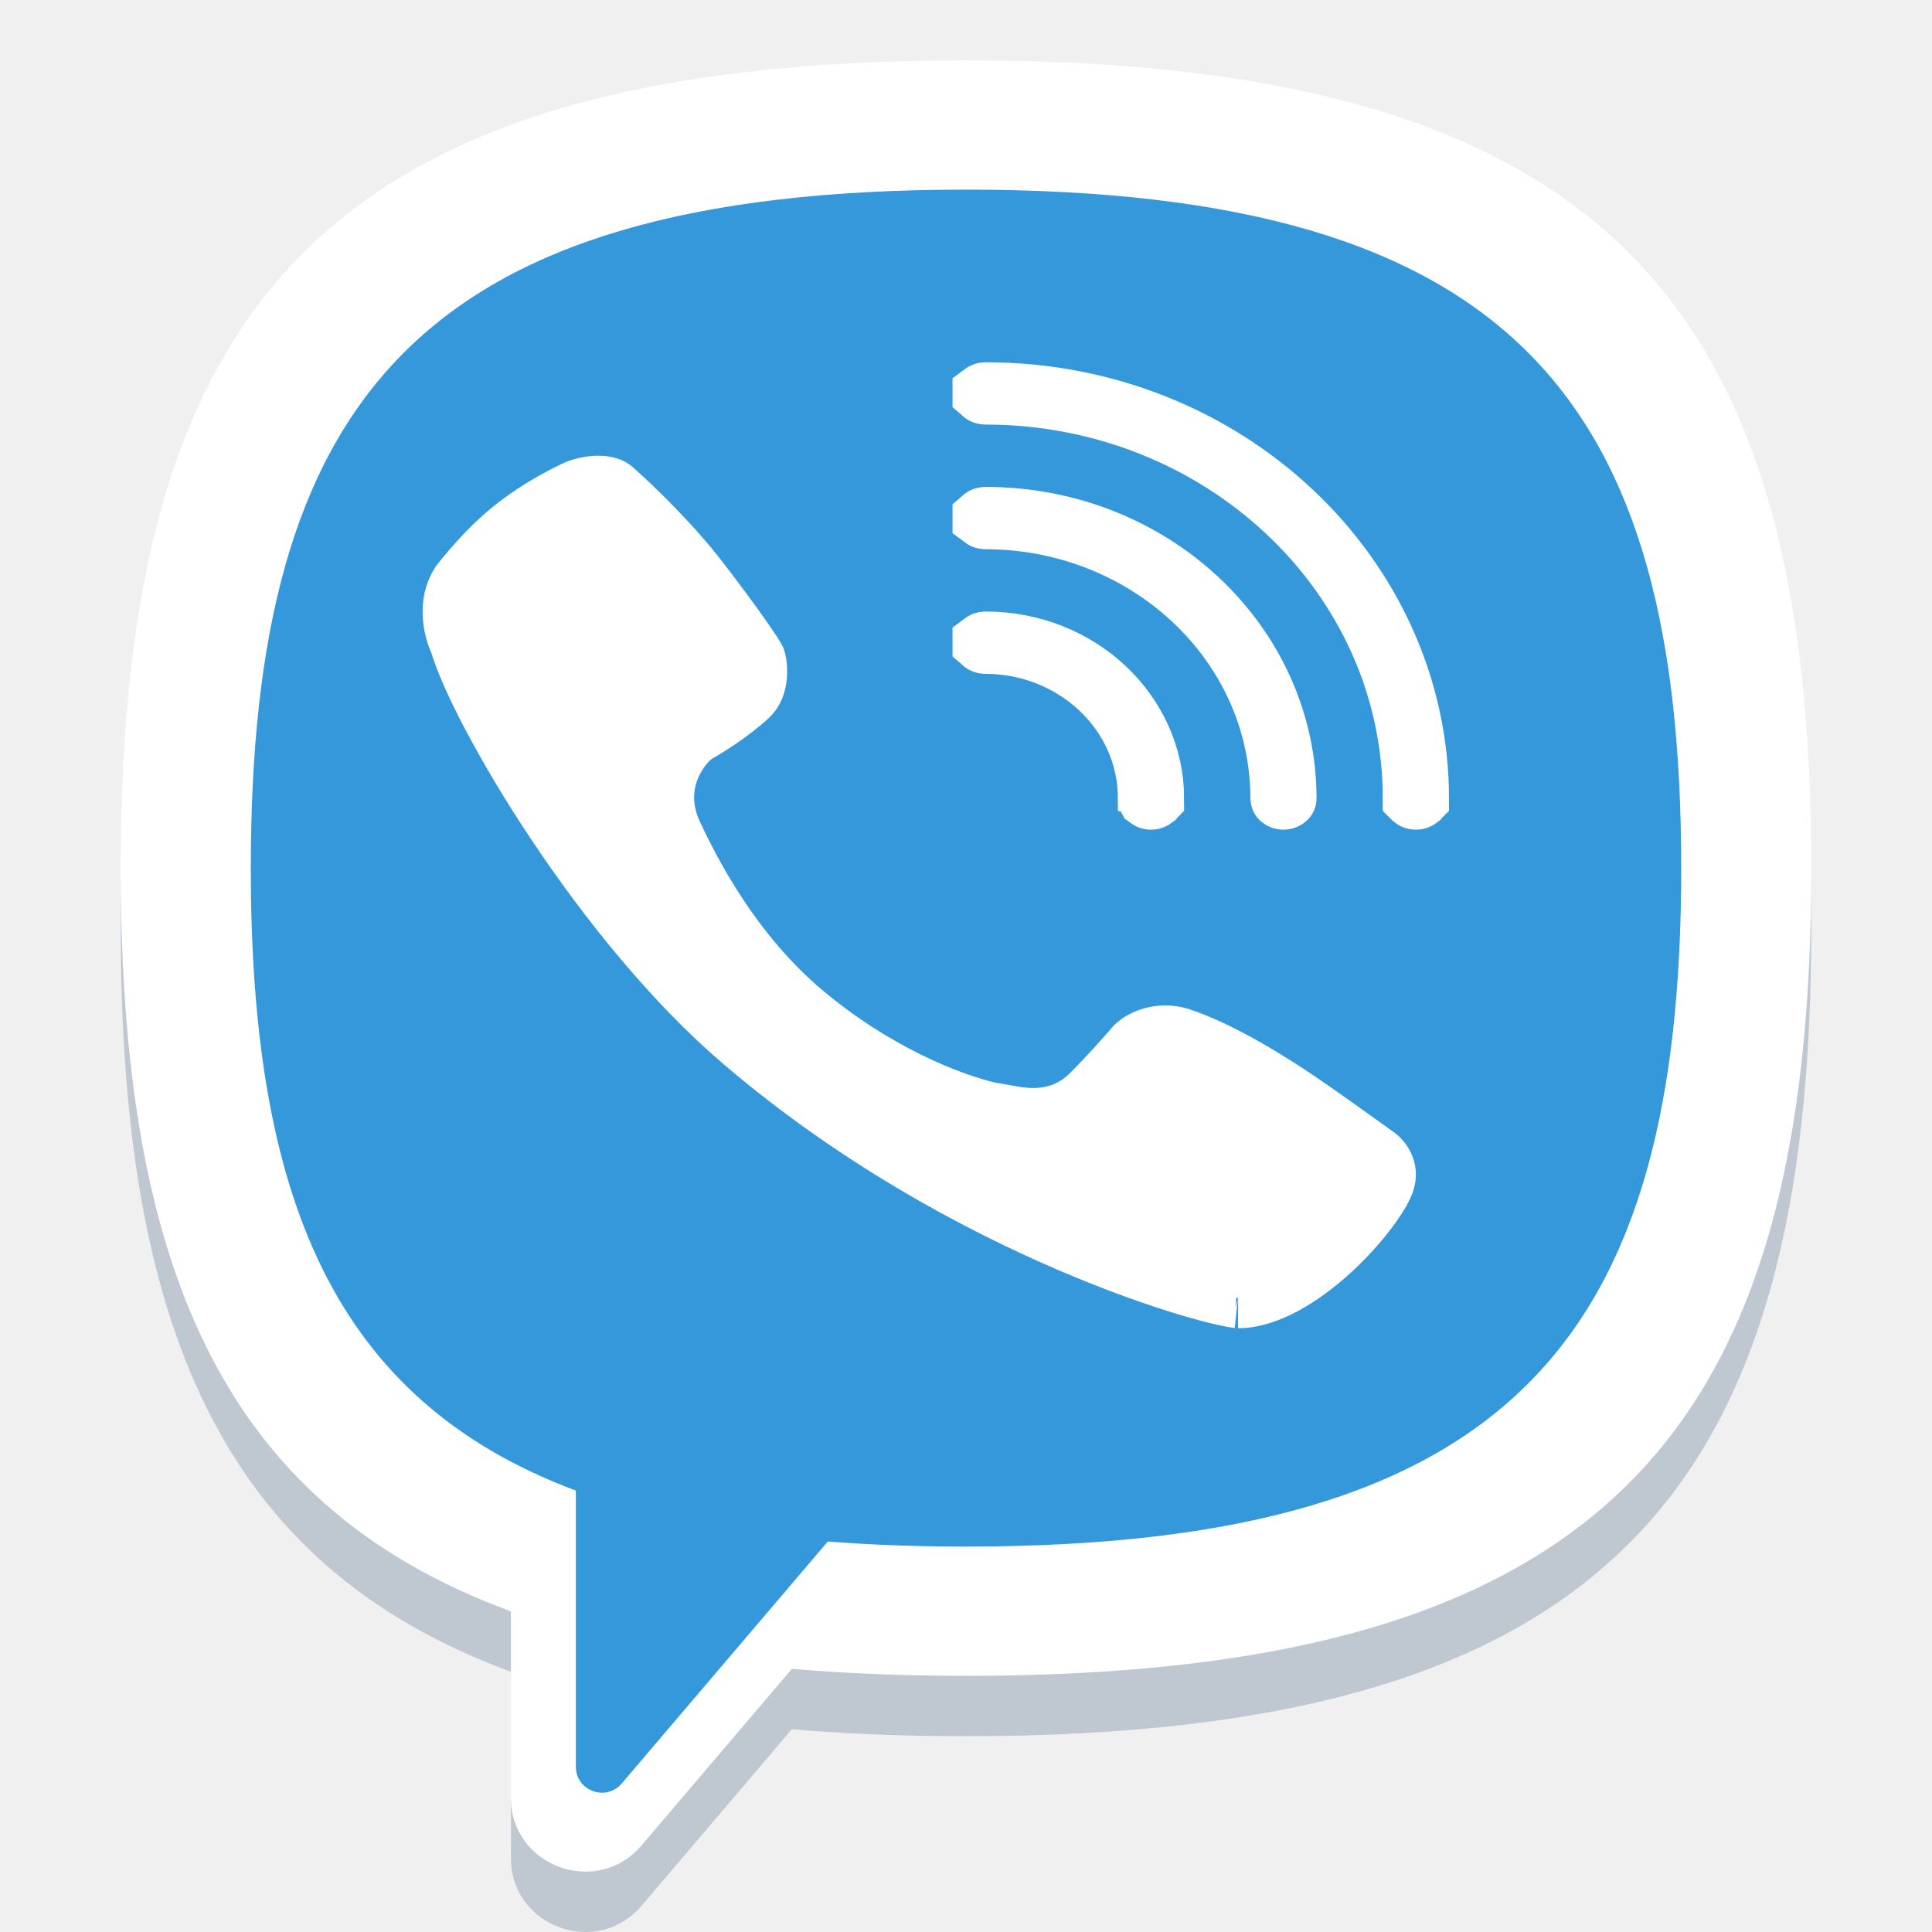
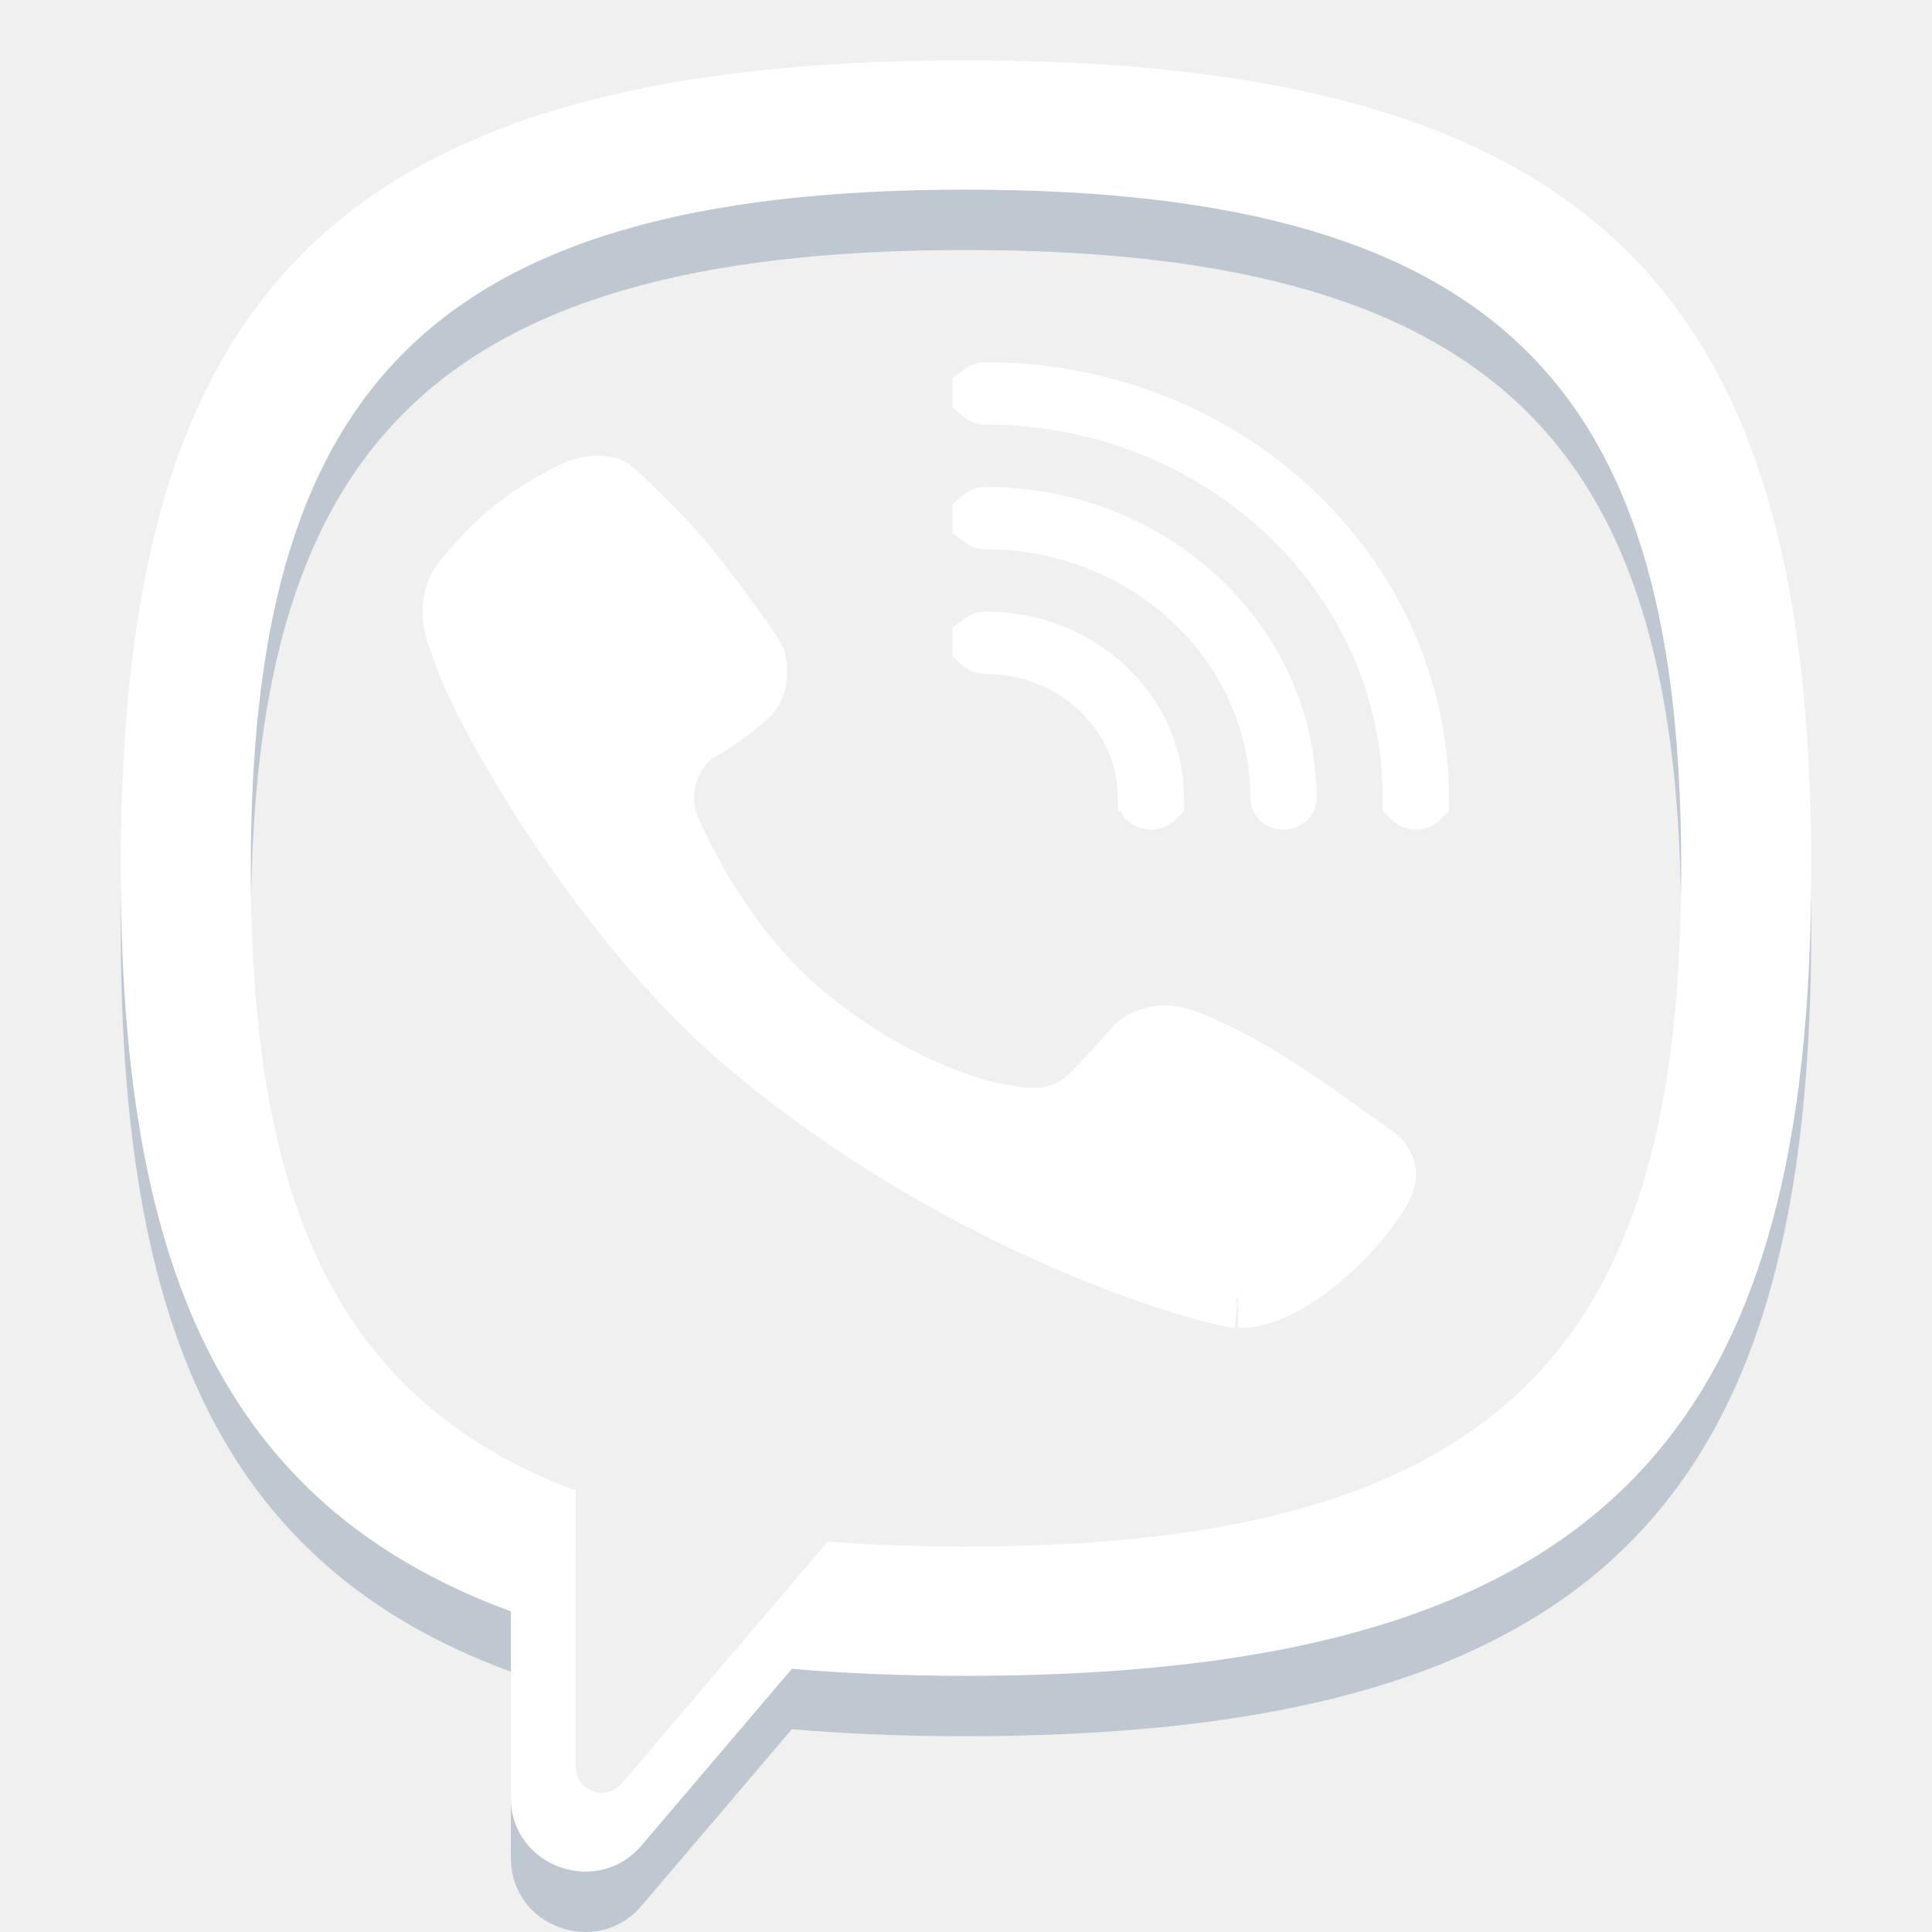
<svg xmlns="http://www.w3.org/2000/svg" width="800px" height="800px" viewBox="0 0 32 32" fill="none">
  <path fill-rule="evenodd" clip-rule="evenodd" d="M30 15.379C30 6.207 26.769 2 16 2C5.231 2 2 6.207 2 15.379C2 21.905 3.636 25.918 8.462 27.689V30.777C8.462 31.914 9.888 32.433 10.626 31.566L13.116 28.641C14.011 28.718 14.971 28.757 16 28.757C26.769 28.757 30 24.55 30 15.379ZM13.711 26.532C14.425 26.588 15.187 26.616 16 26.616C25.112 26.616 27.846 23.082 27.846 15.379C27.846 7.674 25.112 4.141 16 4.141C6.888 4.141 4.154 7.674 4.154 15.379C4.154 20.824 5.52 24.186 9.538 25.689V30.264C9.538 30.663 10.039 30.845 10.298 30.54L13.711 26.532Z" fill="#BFC8D0" />
-   <path d="M16 25.855C15.177 25.855 14.405 25.826 13.681 25.768L10.224 29.845C9.961 30.155 9.455 29.969 9.455 29.564V24.912C5.384 23.383 4 19.965 4 14.427C4 6.593 6.769 3 16 3C25.231 3 28 6.593 28 14.427C28 22.261 25.231 25.855 16 25.855Z" fill="#3498db" />
+   <path d="M16 25.855C15.177 25.855 14.405 25.826 13.681 25.768L10.224 29.845C9.961 30.155 9.455 29.969 9.455 29.564V24.912C5.384 23.383 4 19.965 4 14.427C4 6.593 6.769 3 16 3C25.231 3 28 6.593 28 14.427C28 22.261 25.231 25.855 16 25.855Z" fill="transparent" />
  <path fill-rule="evenodd" clip-rule="evenodd" d="M30 14.379C30 5.207 26.769 1 16 1C5.231 1 2 5.207 2 14.379C2 20.905 3.636 24.918 8.462 26.689V29.777C8.462 30.914 9.888 31.433 10.626 30.566L13.116 27.641C14.011 27.718 14.971 27.757 16 27.757C26.769 27.757 30 23.55 30 14.379ZM13.711 25.532C14.425 25.588 15.187 25.616 16 25.616C25.112 25.616 27.846 22.082 27.846 14.379C27.846 6.674 25.112 3.141 16 3.141C6.888 3.141 4.154 6.674 4.154 14.379C4.154 19.824 5.52 23.186 9.538 24.689V29.264C9.538 29.663 10.039 29.845 10.298 29.54L13.711 25.532Z" fill="white" />
  <path d="M11.543 12.134L11.503 12.157L11.467 12.187C11.19 12.415 10.776 13.043 11.139 13.82C11.441 14.466 12.116 15.787 13.3 16.783C14.459 17.756 15.697 18.279 16.509 18.451L16.56 18.462H16.607C16.609 18.462 16.614 18.462 16.622 18.464C16.641 18.466 16.665 18.47 16.701 18.477L16.787 17.984L16.701 18.477C16.707 18.478 16.714 18.479 16.721 18.48C16.971 18.524 17.57 18.63 18.073 18.13C18.395 17.808 18.69 17.473 18.817 17.323C18.905 17.241 19.196 17.073 19.563 17.197C20.258 17.432 21.084 17.962 21.483 18.231C21.793 18.439 22.492 18.94 22.808 19.168L22.808 19.168C22.834 19.187 22.896 19.249 22.929 19.335C22.956 19.404 22.97 19.499 22.906 19.636C22.788 19.89 22.427 20.374 21.938 20.798C21.44 21.229 20.922 21.5 20.507 21.5C20.509 21.5 20.507 21.5 20.503 21.499C20.484 21.497 20.415 21.487 20.279 21.457C20.126 21.422 19.919 21.369 19.667 21.293C19.162 21.141 18.485 20.904 17.703 20.567C16.137 19.894 14.167 18.828 12.322 17.257C11.161 16.269 10.066 14.904 9.214 13.625C8.354 12.336 7.779 11.193 7.622 10.665L7.611 10.629L7.595 10.594C7.556 10.511 7.501 10.335 7.5 10.136C7.499 9.943 7.547 9.759 7.675 9.607C8.095 9.103 8.539 8.609 9.52 8.134C9.612 8.09 9.755 8.051 9.896 8.048C10.04 8.046 10.115 8.082 10.145 8.108C10.521 8.438 11.102 9.019 11.495 9.515C11.697 9.772 11.942 10.098 12.146 10.381C12.248 10.522 12.338 10.651 12.406 10.753C12.441 10.804 12.468 10.846 12.488 10.879C12.502 10.901 12.509 10.914 12.512 10.92C12.514 10.926 12.522 10.95 12.529 10.994C12.537 11.049 12.541 11.118 12.535 11.189C12.524 11.335 12.476 11.452 12.389 11.531C12.096 11.8 11.699 12.048 11.543 12.134ZM16.277 6.516C16.277 6.516 16.277 6.516 16.277 6.515C16.285 6.509 16.299 6.5 16.323 6.5C20.314 6.5 23.498 9.538 23.5 13.223C23.499 13.224 23.498 13.225 23.497 13.227C23.489 13.233 23.475 13.242 23.452 13.242C23.428 13.242 23.414 13.233 23.407 13.227C23.405 13.225 23.404 13.224 23.403 13.223C23.402 9.499 20.203 6.532 16.323 6.532C16.299 6.532 16.285 6.524 16.277 6.517C16.277 6.517 16.277 6.516 16.277 6.516ZM16.277 10.646C16.277 10.646 16.277 10.645 16.277 10.645C16.277 10.645 16.277 10.645 16.277 10.644C16.285 10.638 16.299 10.629 16.323 10.629C17.892 10.629 19.111 11.818 19.113 13.223C19.112 13.224 19.111 13.225 19.11 13.227C19.102 13.233 19.088 13.242 19.064 13.242C19.041 13.242 19.027 13.233 19.019 13.227C19.018 13.225 19.017 13.224 19.016 13.223C19.015 11.78 17.78 10.661 16.323 10.661C16.299 10.661 16.285 10.653 16.277 10.646ZM16.277 8.582C16.277 8.581 16.277 8.581 16.277 8.581C16.277 8.58 16.277 8.58 16.277 8.58C16.285 8.573 16.299 8.565 16.323 8.565C19.103 8.565 21.305 10.678 21.306 13.223C21.306 13.224 21.305 13.225 21.303 13.227C21.296 13.233 21.281 13.242 21.258 13.242C21.235 13.242 21.22 13.233 21.213 13.227C21.211 13.225 21.21 13.224 21.21 13.223C21.208 10.64 18.992 8.597 16.323 8.597C16.299 8.597 16.285 8.588 16.277 8.582Z" fill="white" stroke="white" stroke-linecap="round" />
</svg>
